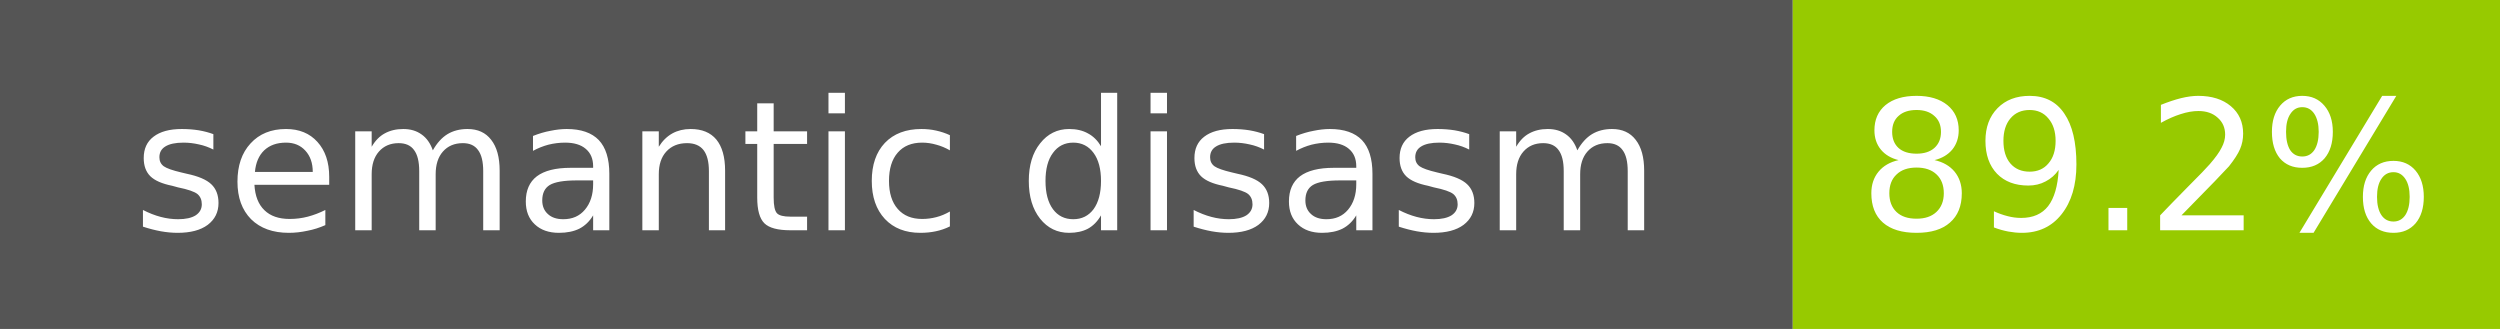
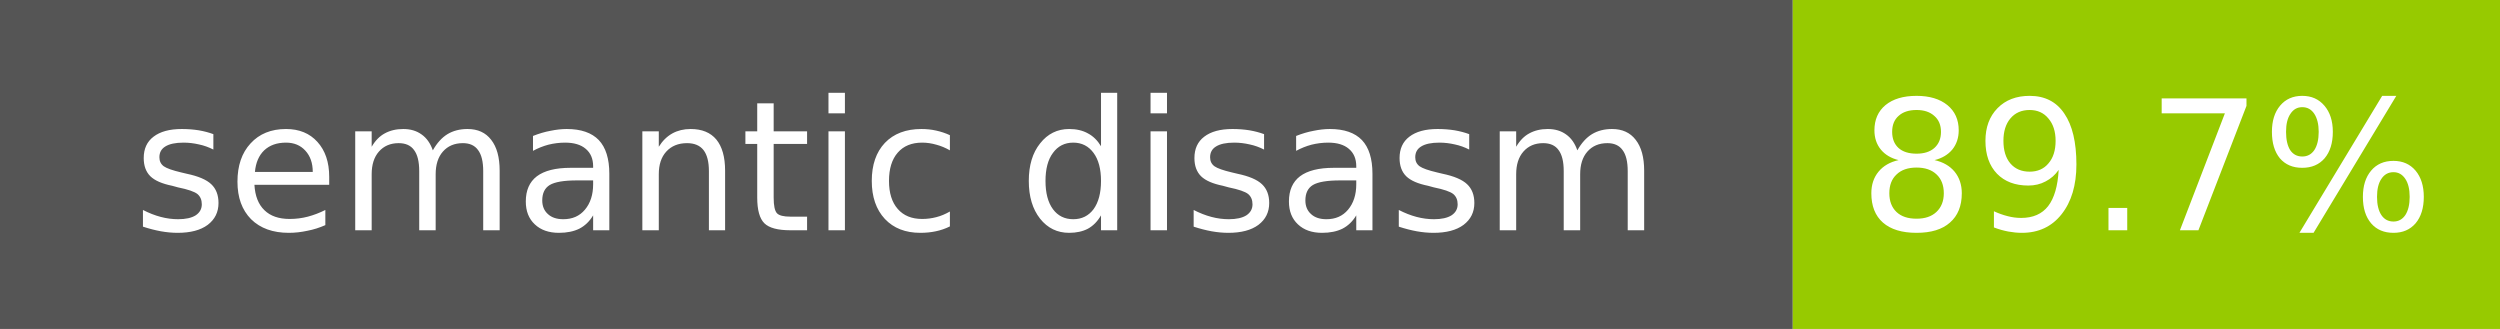
- <svg xmlns="http://www.w3.org/2000/svg" width="152" height="20" role="img" aria-label="semantic disasm: 89.2%">
+ <svg xmlns="http://www.w3.org/2000/svg" width="152" height="20" role="img" aria-label="semantic disasm: 89.7%">
  <rect width="109" height="20" fill="#555555" />
  <rect x="109" width="43" height="20" fill="#97ca00" />
  <g fill="#ffffff" text-anchor="middle" font-family="Verdana,Geneva,DejaVu Sans,sans-serif" font-size="11">
    <text x="54.5" y="14">semantic disasm</text>
-     <text x="130.5" y="14">89.2%</text>
+     <text x="130.5" y="14">89.7%</text>
  </g>
</svg>
